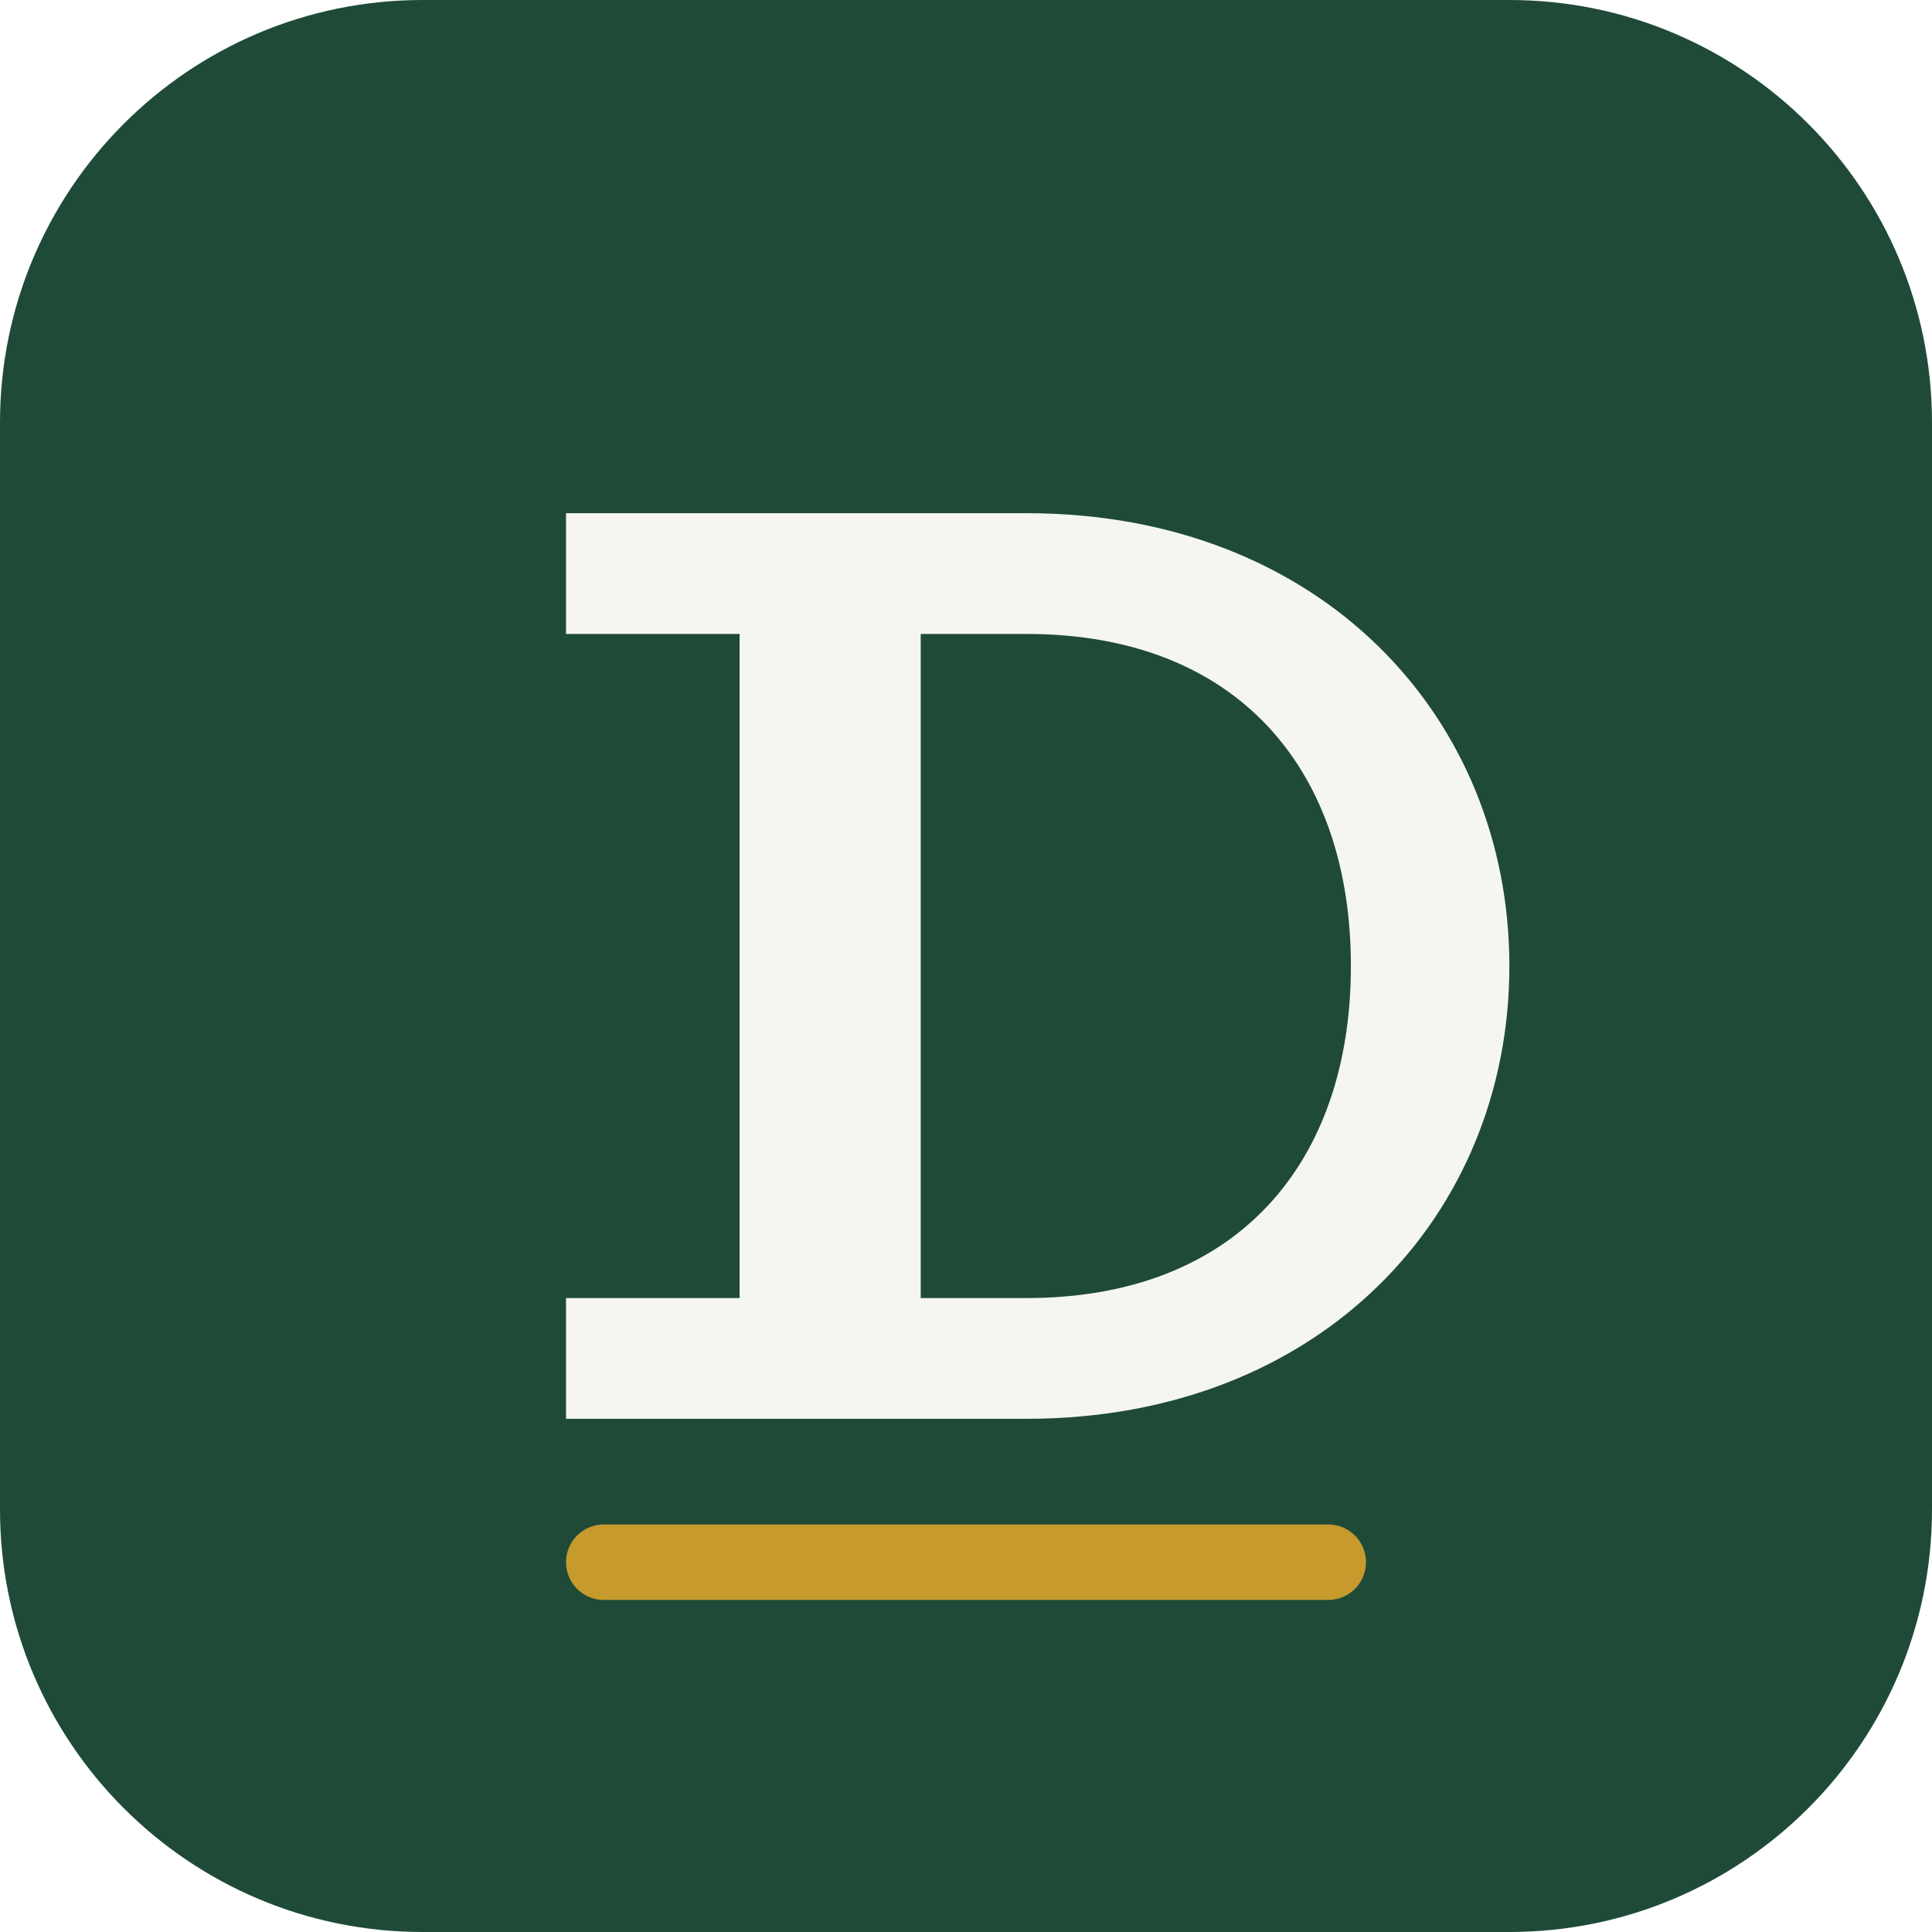
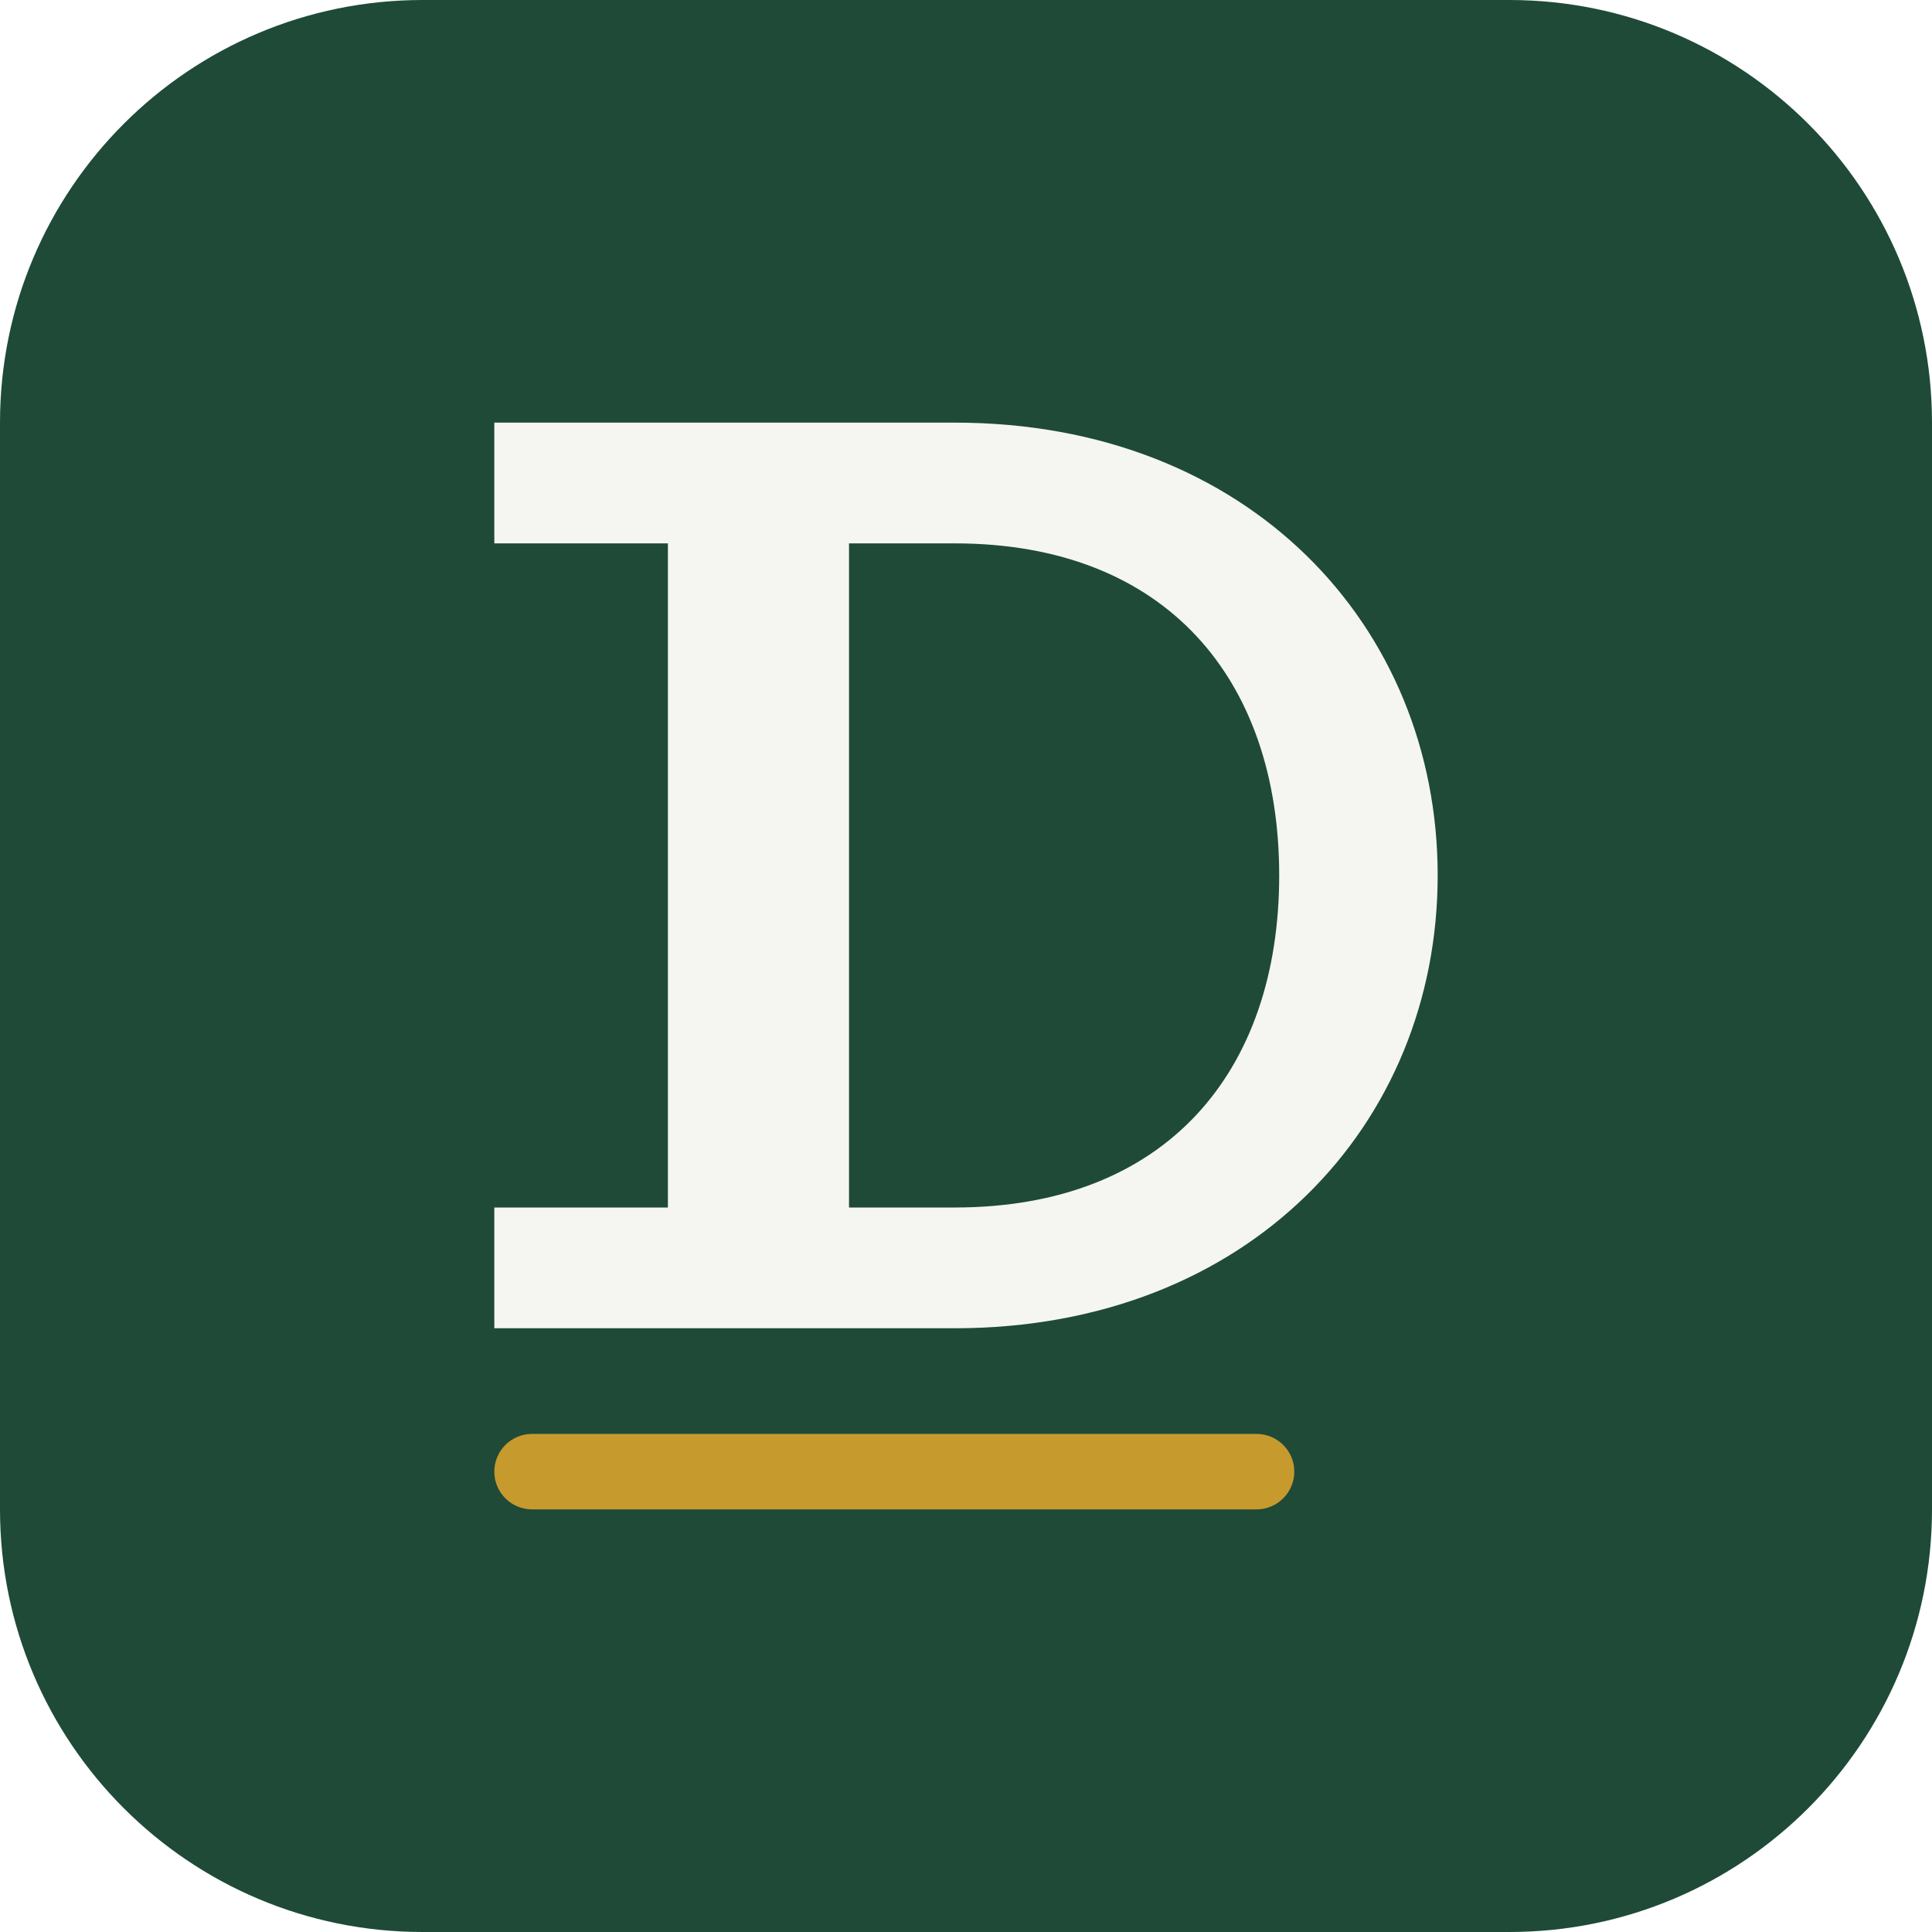
<svg xmlns="http://www.w3.org/2000/svg" viewBox="0 0 512 512" width="512" height="512">
  <rect width="512" height="512" rx="112" fill="#1f4a38" />
-   <path fill="#f5f6f1" fill-rule="evenodd" d="     M 150 136     L 272 136     C 350 136, 400 190, 400 256     C 400 322, 350 376, 272 376     L 150 376     L 150 344     L 196 344     L 196 168     L 150 168     Z     M 244 168     L 244 344     L 272 344     C 328 344, 358 308, 358 256     C 358 204, 328 168, 272 168     Z   " />
-   <rect x="150" y="404" width="212" height="20" rx="10" fill="#c79a2e" />
+   <g transform="translate(-19,-24)">
+     <path fill="#f5f6f1" fill-rule="evenodd" d="       M 150 136       L 272 136       C 350 136, 400 190, 400 256       C 400 322, 350 376, 272 376       L 150 376       L 150 344       L 196 344       L 196 168       L 150 168       Z       M 244 168       L 244 344       L 272 344       C 328 344, 358 308, 358 256       C 358 204, 328 168, 272 168       Z     " />
+     <rect x="150" y="404" width="212" height="20" rx="10" fill="#c79a2e" />
+   </g>
</svg>
